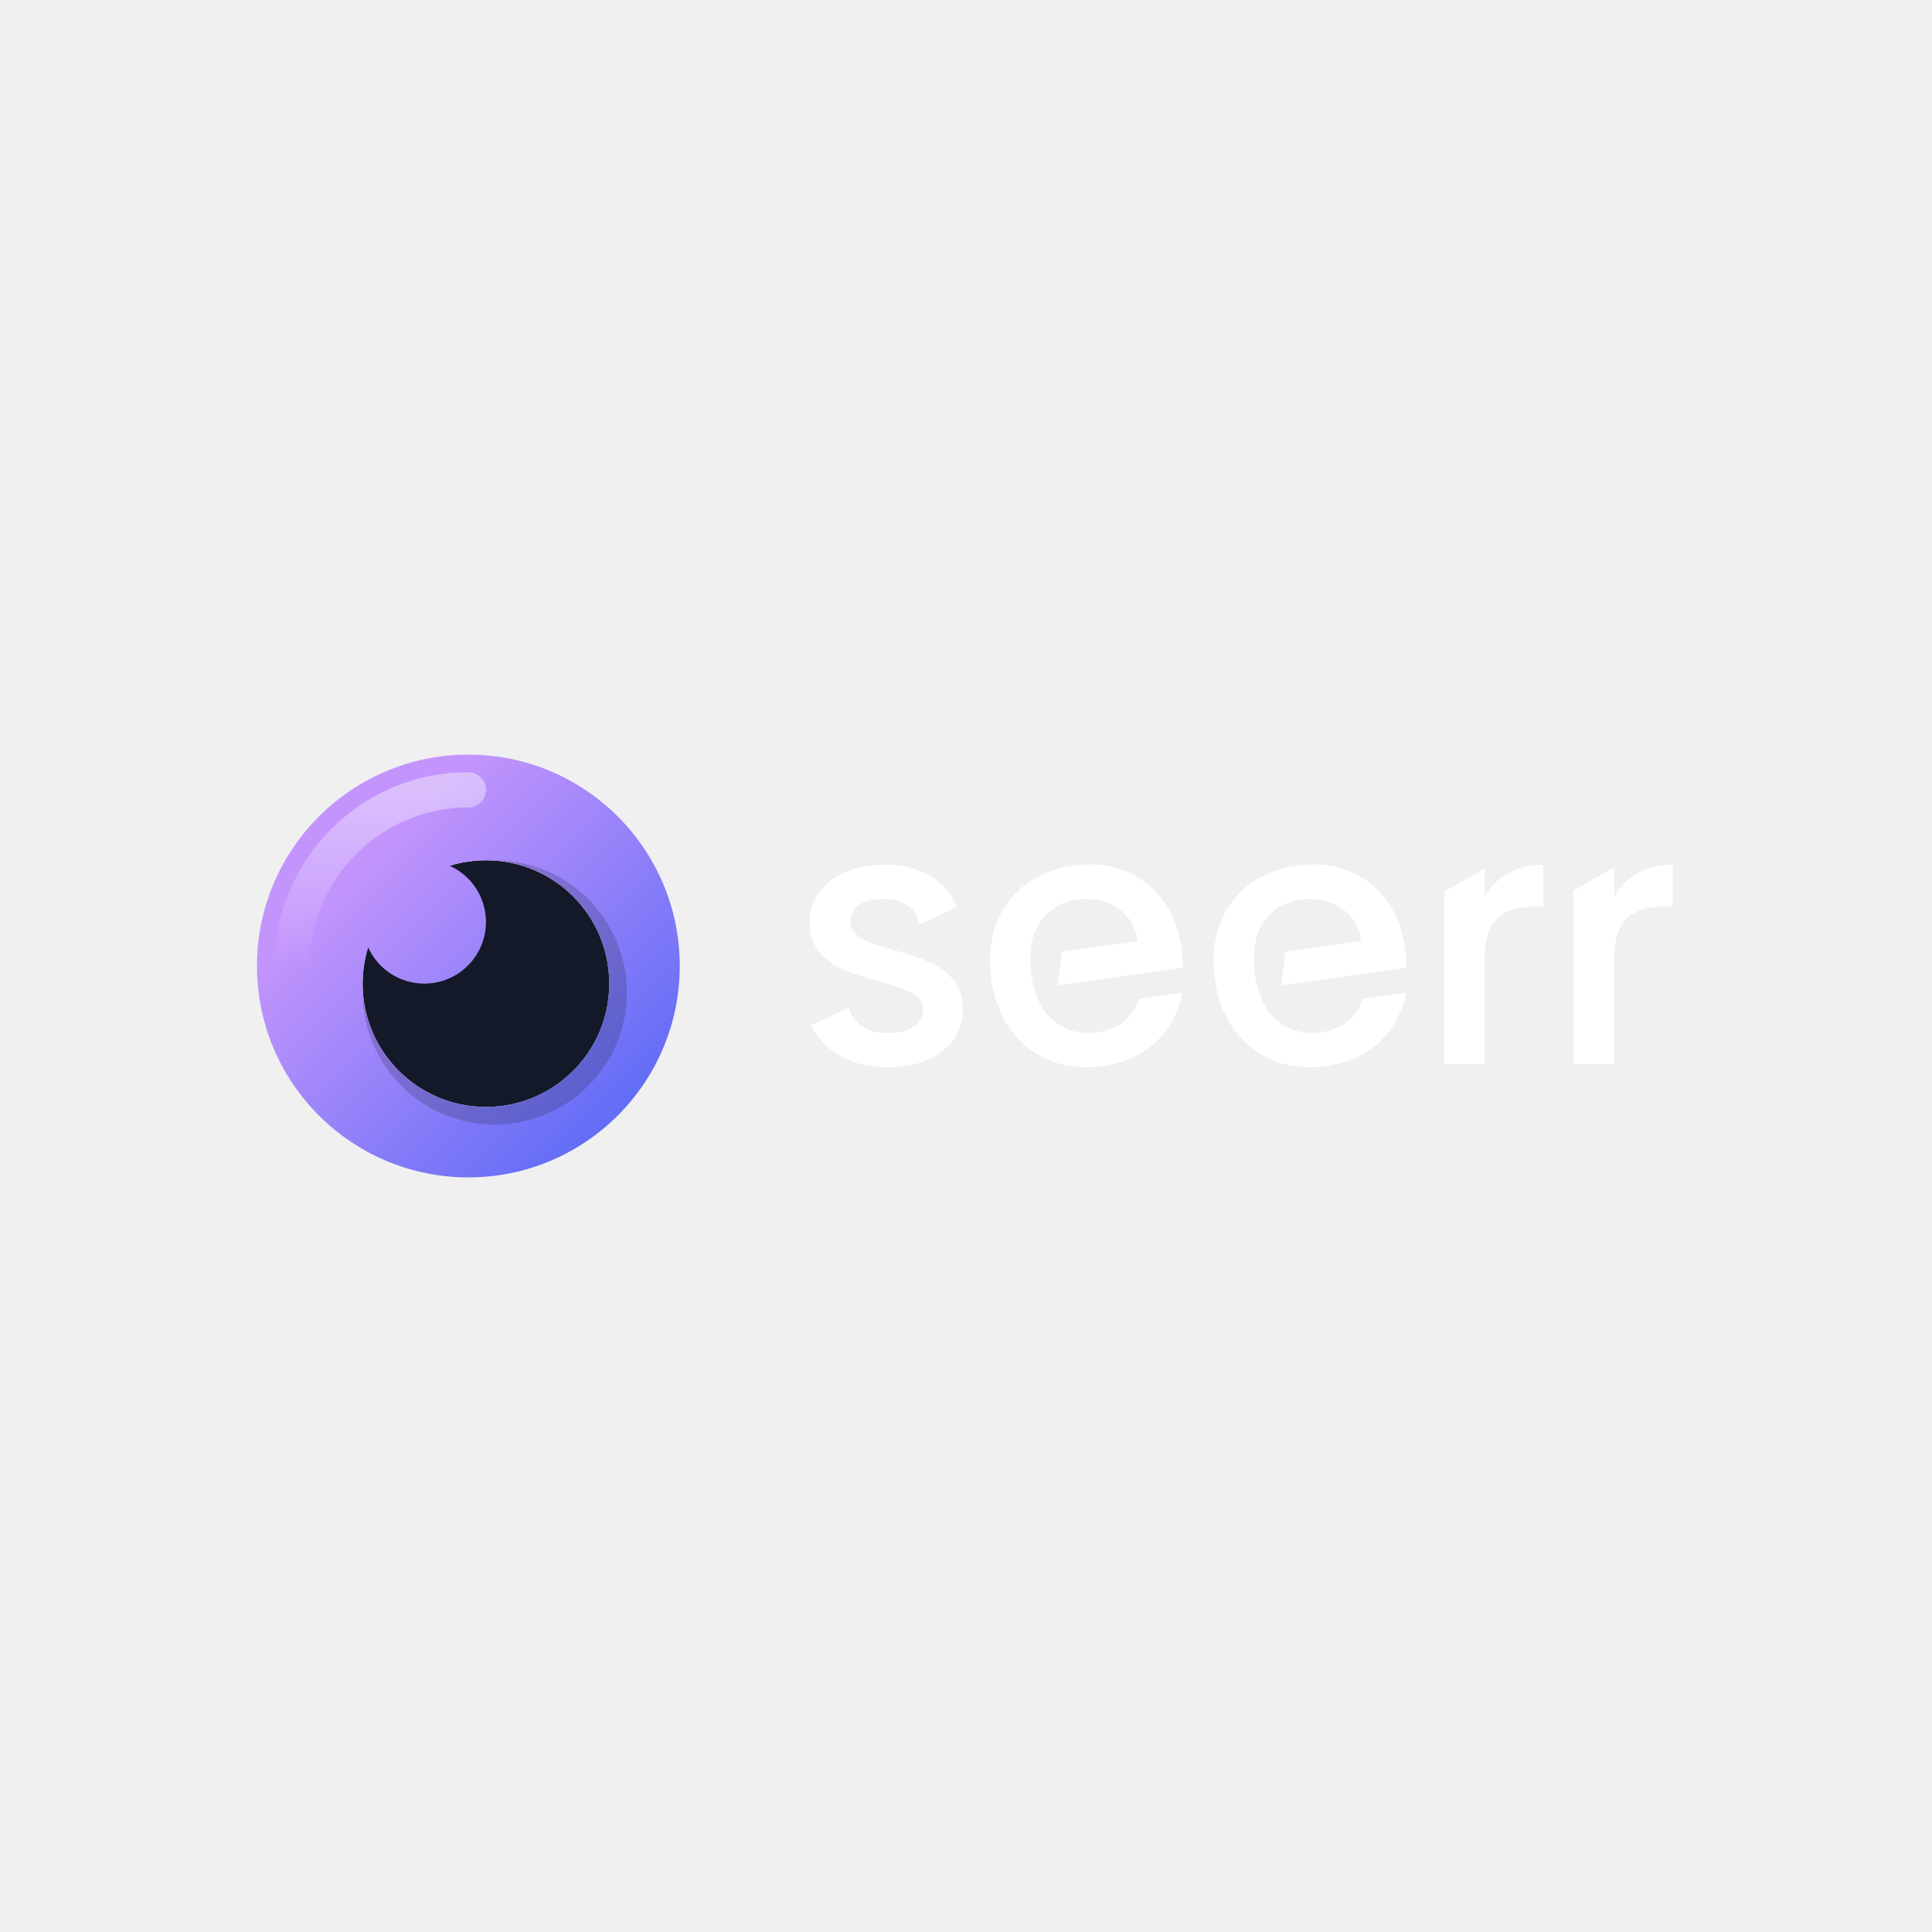
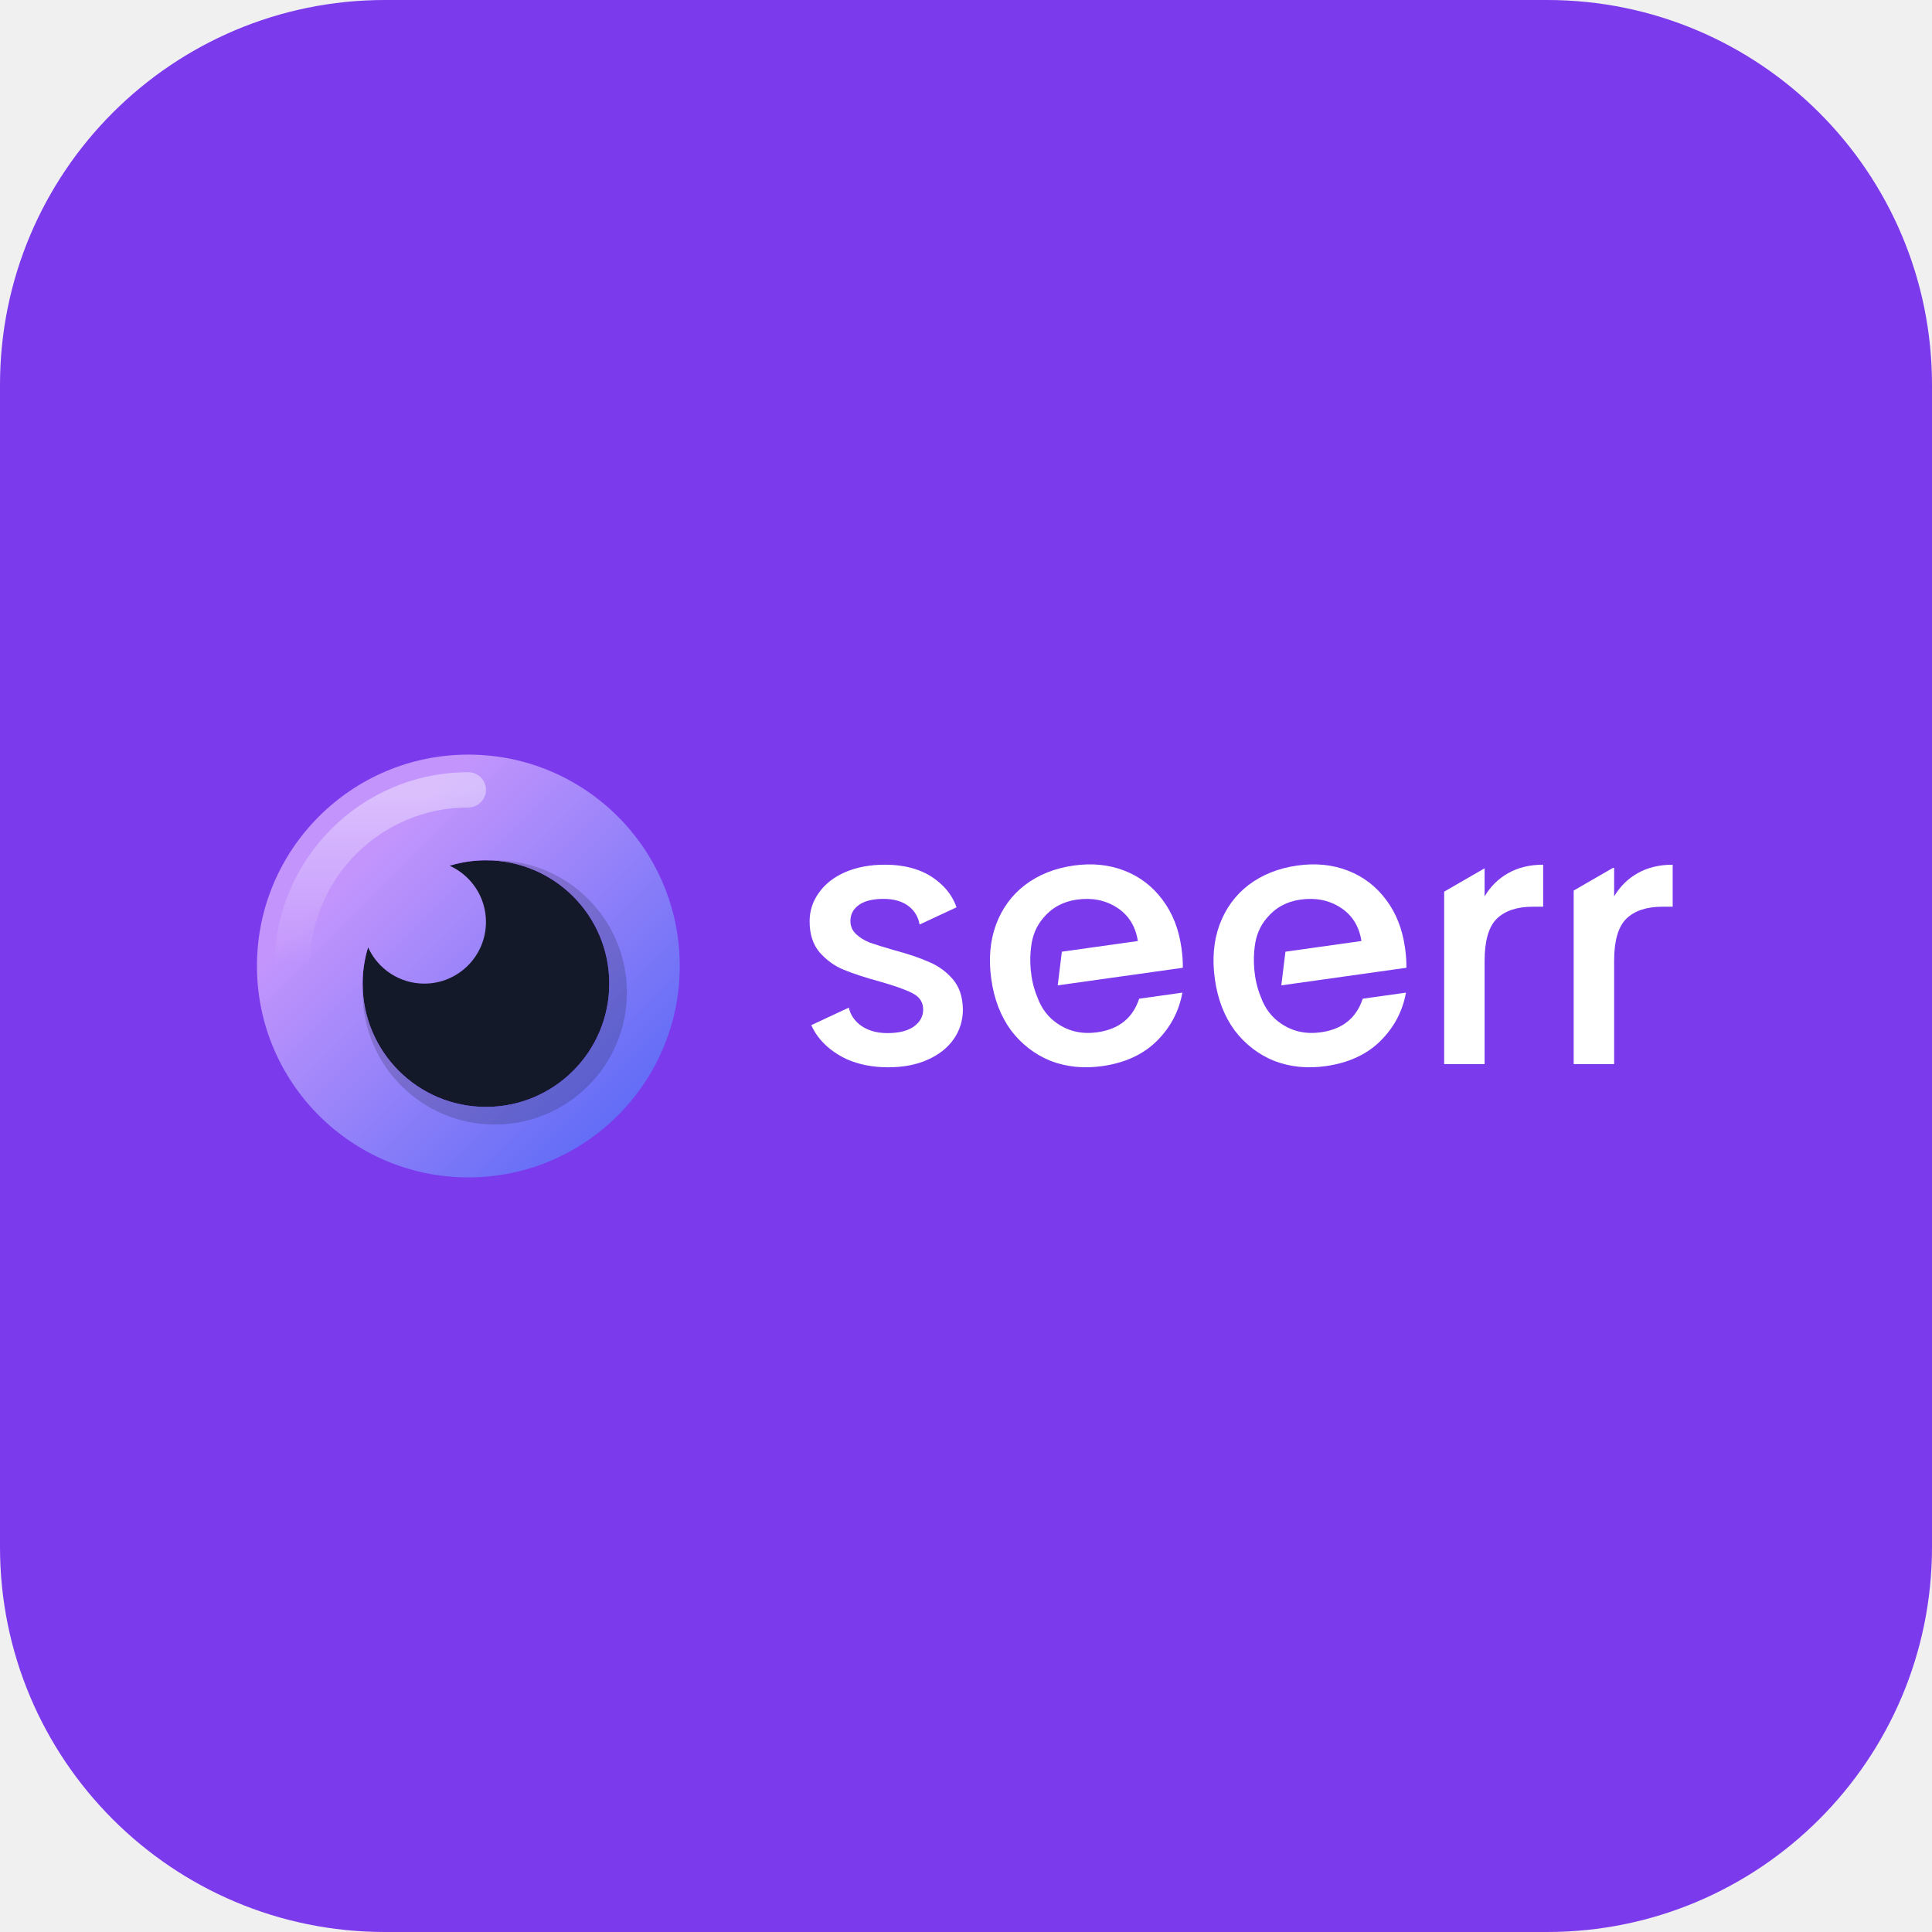
<svg xmlns="http://www.w3.org/2000/svg" fill="none" viewBox="0 0 512 512">
-   <g transform="translate(68.096 199.9789) scale(1.167106)">
-     <circle cx="52" cy="52" r="28" fill="#131928" />
-     <path fill-rule="evenodd" clip-rule="evenodd" d="M48 96C74.51 96 96 74.51 96 48C96 21.49 74.51 0 48 0C21.49 0 0 21.49 0 48C0 74.51 21.49 96 48 96ZM80 52C80 67.464 67.464 80 52 80C36.536 80 24 67.464 24 52C24 49.13 24.432 46.361 25.234 43.755C27.429 48.617 32.319 52 38 52C45.732 52 52 45.732 52 38C52 32.319 48.617 27.429 43.755 25.234C46.362 24.432 49.13 24 52 24C67.464 24 80 36.536 80 52Z" fill="url(#paint0_linear_311_158)" />
-     <path opacity="0.2" fill-rule="evenodd" clip-rule="evenodd" d="M80 52C80 67.464 67.464 80 52 80C36.864 80 24.533 67.99 24.017 52.979C24.006 53.318 24 53.658 24 54C24 70.569 37.431 84 54 84C70.569 84 84 70.569 84 54C84 37.431 70.569 24 54 24C53.66 24 53.321 24.006 52.983 24.017C67.992 24.535 80 36.865 80 52Z" fill="#131928" />
-     <path fill-rule="evenodd" clip-rule="evenodd" d="M48 12C28.118 12 12 28.118 12 48C12 50.209 10.209 52 8 52C5.791 52 4 50.209 4 48C4 23.7 23.7 4 48 4C50.209 4 52 5.791 52 8C52 10.209 50.209 12 48 12Z" fill="url(#paint1_linear_311_158)" />
-     <path fill-rule="evenodd" clip-rule="evenodd" d="M298.984 30.867V70.272H308.169V46.828C308.169 42.3 309.082 39.121 310.909 37.288C312.789 35.456 315.528 34.539 319.127 34.539H321.463V25C318.402 25 315.743 25.647 313.487 26.94C311.285 28.18 309.512 29.931 308.169 32.195V25.728H307.886L298.984 30.867Z" fill="white" />
-     <path fill-rule="evenodd" clip-rule="evenodd" d="M269.573 31.117V70.272H278.758V46.828C278.758 42.3 279.671 39.121 281.498 37.288C283.377 35.456 286.117 34.539 289.716 34.539H292.052V25C288.99 25 286.332 25.647 284.076 26.94C281.874 28.18 280.101 29.931 278.758 32.195V25.814L269.573 31.117Z" fill="white" />
-     <path fill-rule="evenodd" clip-rule="evenodd" d="M260.689 43.875C260.922 45.529 261.026 47.039 261 48.403L232.595 52.395L233.533 44.752L250.79 42.327C250.264 38.972 248.689 36.445 246.063 34.746C243.438 33.047 240.396 32.44 236.939 32.926C233.801 33.367 231.257 34.759 229.308 37.101C227.756 38.917 226.837 41.106 226.55 43.669C226.192 46.346 226.195 50.861 227.977 55.105C228.886 57.629 230.398 59.614 232.513 61.06C235.153 62.866 238.176 63.53 241.58 63.051C246.473 62.364 249.642 59.823 251.085 55.429L260.899 54.05C260.139 58.293 258.188 61.969 255.045 65.078C251.948 68.125 247.819 70.012 242.66 70.737C238.458 71.327 234.55 70.924 230.936 69.527C227.369 68.069 224.387 65.767 221.992 62.62C219.643 59.413 218.15 55.541 217.512 51.004C216.875 46.468 217.22 42.364 218.549 38.695C219.923 34.964 222.127 31.933 225.163 29.601C228.251 27.262 231.949 25.79 236.258 25.185C240.407 24.602 244.231 24.989 247.731 26.348C251.23 27.706 254.117 29.913 256.39 32.968C258.656 35.97 260.089 39.605 260.689 43.875Z" fill="white" />
-     <path fill-rule="evenodd" clip-rule="evenodd" d="M209.921 43.875C210.154 45.529 210.258 47.039 210.232 48.403L181.827 52.395L182.765 44.752L200.022 42.327C199.496 38.972 197.921 36.445 195.295 34.746C192.67 33.047 189.628 32.44 186.171 32.926C183.033 33.367 180.489 34.759 178.54 37.101C176.988 38.917 176.069 41.106 175.782 43.669C175.424 46.345 175.427 50.861 177.209 55.105C178.118 57.629 179.63 59.614 181.745 61.06C184.385 62.866 187.407 63.53 190.812 63.051C195.705 62.364 198.874 59.823 200.317 55.429L210.131 54.05C209.371 58.293 207.42 61.969 204.277 65.078C201.18 68.125 197.051 70.012 191.892 70.737C187.69 71.327 183.782 70.924 180.168 69.527C176.601 68.069 173.619 65.767 171.224 62.62C168.875 59.413 167.382 55.541 166.744 51.004C166.107 46.468 166.452 42.364 167.78 38.695C169.155 34.964 171.359 31.933 174.395 29.601C177.483 27.262 181.181 25.79 185.49 25.185C189.639 24.602 193.463 24.989 196.962 26.348C200.462 27.706 203.349 29.913 205.622 32.968C207.888 35.97 209.321 39.605 209.921 43.875Z" fill="white" />
-     <path fill-rule="evenodd" clip-rule="evenodd" d="M143.297 71C139.806 71 136.664 70.38 133.87 69.141C131.131 67.847 128.956 66.122 127.344 63.967C126.751 63.153 126.26 62.307 125.87 61.427L134.397 57.451C134.721 58.974 135.566 60.283 136.932 61.38C138.597 62.619 140.665 63.239 143.136 63.239C145.714 63.239 147.702 62.754 149.098 61.784C150.548 60.76 151.273 59.466 151.273 57.903C151.273 56.233 150.468 54.993 148.856 54.184C147.299 53.376 144.801 52.487 141.363 51.517C138.033 50.6 135.321 49.711 133.226 48.849C131.131 47.986 129.305 46.666 127.747 44.888C126.243 43.109 125.491 40.764 125.491 37.854C125.491 35.483 126.189 33.327 127.586 31.387C128.983 29.392 130.97 27.829 133.548 26.698C136.18 25.566 139.188 25 142.572 25C147.621 25 151.676 26.294 154.738 28.881C156.667 30.449 158.04 32.379 158.857 34.67L150.459 38.586C150.177 36.927 149.402 35.578 148.131 34.539C146.681 33.354 144.72 32.761 142.25 32.761C139.833 32.761 137.979 33.219 136.69 34.135C135.401 35.052 134.757 36.264 134.757 37.773C134.757 38.959 135.186 39.956 136.046 40.764C136.905 41.573 137.953 42.22 139.188 42.705C140.423 43.136 142.25 43.702 144.667 44.403C147.89 45.265 150.521 46.154 152.563 47.07C154.657 47.933 156.457 49.226 157.961 50.951C159.465 52.675 160.244 54.966 160.297 57.822C160.297 60.356 159.599 62.619 158.202 64.613C156.806 66.608 154.818 68.171 152.24 69.302C149.716 70.434 146.735 71 143.297 71Z" fill="white" />
-     <defs>
-       <linearGradient id="paint0_linear_311_158" x1="48" y1="-2.07126e-06" x2="117.5" y2="69.5" gradientUnits="userSpaceOnUse">
-         <stop stop-color="#C395FC" />
-         <stop offset="1" stop-color="#4F65F5" />
-       </linearGradient>
-       <linearGradient id="paint1_linear_311_158" x1="28" y1="8" x2="28" y2="48" gradientUnits="userSpaceOnUse">
-         <stop stop-color="white" stop-opacity="0.4" />
-         <stop offset="1" stop-color="white" stop-opacity="0" />
-       </linearGradient>
-     </defs>
+   <rect width="512" height="512" rx="102" fill="#7c3aed" />
+   <g transform="translate(0.000,0.000) scale(1)">
+     <g transform="translate(68.096 199.9789) scale(1.167106)">
+       <circle cx="52" cy="52" r="28" fill="#131928" />
+       <path fill-rule="evenodd" clip-rule="evenodd" d="M48 96C74.51 96 96 74.51 96 48C96 21.49 74.51 0 48 0C21.49 0 0 21.49 0 48C0 74.51 21.49 96 48 96ZM80 52C80 67.464 67.464 80 52 80C36.536 80 24 67.464 24 52C24 49.13 24.432 46.361 25.234 43.755C27.429 48.617 32.319 52 38 52C45.732 52 52 45.732 52 38C52 32.319 48.617 27.429 43.755 25.234C46.362 24.432 49.13 24 52 24C67.464 24 80 36.536 80 52Z" fill="url(#paint0_linear_311_158)" />
+       <path opacity="0.2" fill-rule="evenodd" clip-rule="evenodd" d="M80 52C80 67.464 67.464 80 52 80C36.864 80 24.533 67.99 24.017 52.979C24.006 53.318 24 53.658 24 54C24 70.569 37.431 84 54 84C70.569 84 84 70.569 84 54C84 37.431 70.569 24 54 24C53.66 24 53.321 24.006 52.983 24.017C67.992 24.535 80 36.865 80 52Z" fill="#131928" />
+       <path fill-rule="evenodd" clip-rule="evenodd" d="M48 12C28.118 12 12 28.118 12 48C12 50.209 10.209 52 8 52C5.791 52 4 50.209 4 48C4 23.7 23.7 4 48 4C50.209 4 52 5.791 52 8C52 10.209 50.209 12 48 12Z" fill="url(#paint1_linear_311_158)" />
+       <path fill-rule="evenodd" clip-rule="evenodd" d="M298.984 30.867V70.272H308.169V46.828C308.169 42.3 309.082 39.121 310.909 37.288C312.789 35.456 315.528 34.539 319.127 34.539H321.463V25C318.402 25 315.743 25.647 313.487 26.94C311.285 28.18 309.512 29.931 308.169 32.195V25.728H307.886L298.984 30.867Z" fill="white" />
+       <path fill-rule="evenodd" clip-rule="evenodd" d="M269.573 31.117V70.272H278.758V46.828C278.758 42.3 279.671 39.121 281.498 37.288C283.377 35.456 286.117 34.539 289.716 34.539H292.052V25C288.99 25 286.332 25.647 284.076 26.94C281.874 28.18 280.101 29.931 278.758 32.195V25.814L269.573 31.117Z" fill="white" />
+       <path fill-rule="evenodd" clip-rule="evenodd" d="M260.689 43.875C260.922 45.529 261.026 47.039 261 48.403L232.595 52.395L233.533 44.752L250.79 42.327C250.264 38.972 248.689 36.445 246.063 34.746C243.438 33.047 240.396 32.44 236.939 32.926C233.801 33.367 231.257 34.759 229.308 37.101C227.756 38.917 226.837 41.106 226.55 43.669C226.192 46.346 226.195 50.861 227.977 55.105C228.886 57.629 230.398 59.614 232.513 61.06C235.153 62.866 238.176 63.53 241.58 63.051C246.473 62.364 249.642 59.823 251.085 55.429L260.899 54.05C260.139 58.293 258.188 61.969 255.045 65.078C251.948 68.125 247.819 70.012 242.66 70.737C238.458 71.327 234.55 70.924 230.936 69.527C227.369 68.069 224.387 65.767 221.992 62.62C219.643 59.413 218.15 55.541 217.512 51.004C216.875 46.468 217.22 42.364 218.549 38.695C219.923 34.964 222.127 31.933 225.163 29.601C228.251 27.262 231.949 25.79 236.258 25.185C240.407 24.602 244.231 24.989 247.731 26.348C251.23 27.706 254.117 29.913 256.39 32.968C258.656 35.97 260.089 39.605 260.689 43.875Z" fill="white" />
+       <path fill-rule="evenodd" clip-rule="evenodd" d="M209.921 43.875C210.154 45.529 210.258 47.039 210.232 48.403L181.827 52.395L182.765 44.752L200.022 42.327C199.496 38.972 197.921 36.445 195.295 34.746C192.67 33.047 189.628 32.44 186.171 32.926C183.033 33.367 180.489 34.759 178.54 37.101C176.988 38.917 176.069 41.106 175.782 43.669C175.424 46.345 175.427 50.861 177.209 55.105C178.118 57.629 179.63 59.614 181.745 61.06C184.385 62.866 187.407 63.53 190.812 63.051C195.705 62.364 198.874 59.823 200.317 55.429L210.131 54.05C209.371 58.293 207.42 61.969 204.277 65.078C201.18 68.125 197.051 70.012 191.892 70.737C187.69 71.327 183.782 70.924 180.168 69.527C176.601 68.069 173.619 65.767 171.224 62.62C168.875 59.413 167.382 55.541 166.744 51.004C166.107 46.468 166.452 42.364 167.78 38.695C169.155 34.964 171.359 31.933 174.395 29.601C177.483 27.262 181.181 25.79 185.49 25.185C189.639 24.602 193.463 24.989 196.962 26.348C200.462 27.706 203.349 29.913 205.622 32.968C207.888 35.97 209.321 39.605 209.921 43.875Z" fill="white" />
+       <path fill-rule="evenodd" clip-rule="evenodd" d="M143.297 71C139.806 71 136.664 70.38 133.87 69.141C131.131 67.847 128.956 66.122 127.344 63.967C126.751 63.153 126.26 62.307 125.87 61.427L134.397 57.451C134.721 58.974 135.566 60.283 136.932 61.38C138.597 62.619 140.665 63.239 143.136 63.239C145.714 63.239 147.702 62.754 149.098 61.784C150.548 60.76 151.273 59.466 151.273 57.903C151.273 56.233 150.468 54.993 148.856 54.184C147.299 53.376 144.801 52.487 141.363 51.517C138.033 50.6 135.321 49.711 133.226 48.849C131.131 47.986 129.305 46.666 127.747 44.888C126.243 43.109 125.491 40.764 125.491 37.854C125.491 35.483 126.189 33.327 127.586 31.387C128.983 29.392 130.97 27.829 133.548 26.698C136.18 25.566 139.188 25 142.572 25C147.621 25 151.676 26.294 154.738 28.881C156.667 30.449 158.04 32.379 158.857 34.67L150.459 38.586C150.177 36.927 149.402 35.578 148.131 34.539C146.681 33.354 144.72 32.761 142.25 32.761C139.833 32.761 137.979 33.219 136.69 34.135C135.401 35.052 134.757 36.264 134.757 37.773C134.757 38.959 135.186 39.956 136.046 40.764C136.905 41.573 137.953 42.22 139.188 42.705C140.423 43.136 142.25 43.702 144.667 44.403C147.89 45.265 150.521 46.154 152.563 47.07C154.657 47.933 156.457 49.226 157.961 50.951C159.465 52.675 160.244 54.966 160.297 57.822C160.297 60.356 159.599 62.619 158.202 64.613C156.806 66.608 154.818 68.171 152.24 69.302C149.716 70.434 146.735 71 143.297 71Z" fill="white" />
+       <defs>
+         <linearGradient id="paint0_linear_311_158" x1="48" y1="-2.07126e-06" x2="117.5" y2="69.5" gradientUnits="userSpaceOnUse">
+           <stop stop-color="#C395FC" />
+           <stop offset="1" stop-color="#4F65F5" />
+         </linearGradient>
+         <linearGradient id="paint1_linear_311_158" x1="28" y1="8" x2="28" y2="48" gradientUnits="userSpaceOnUse">
+           <stop stop-color="white" stop-opacity="0.4" />
+           <stop offset="1" stop-color="white" stop-opacity="0" />
+         </linearGradient>
+       </defs>
+     </g>
  </g>
</svg>
